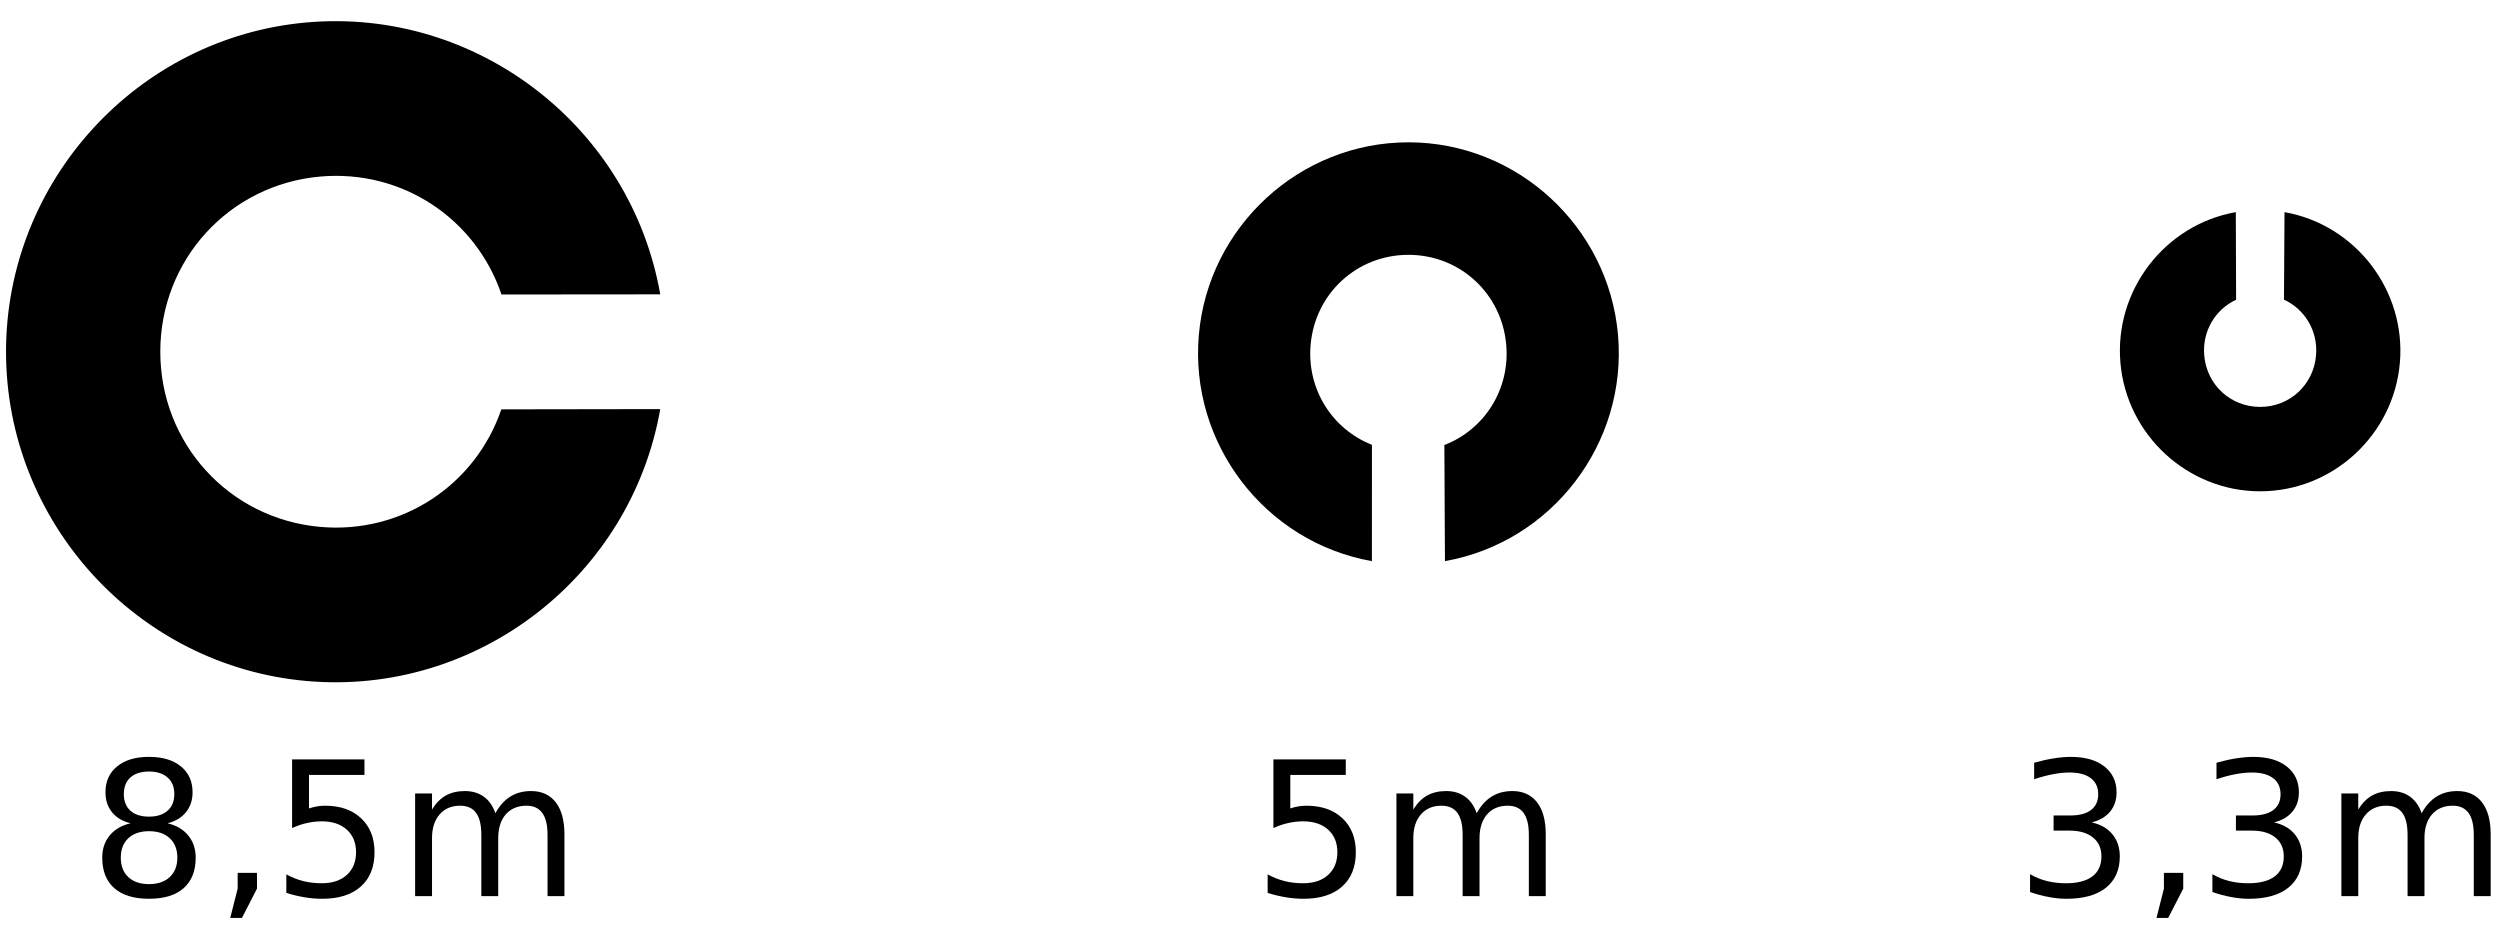
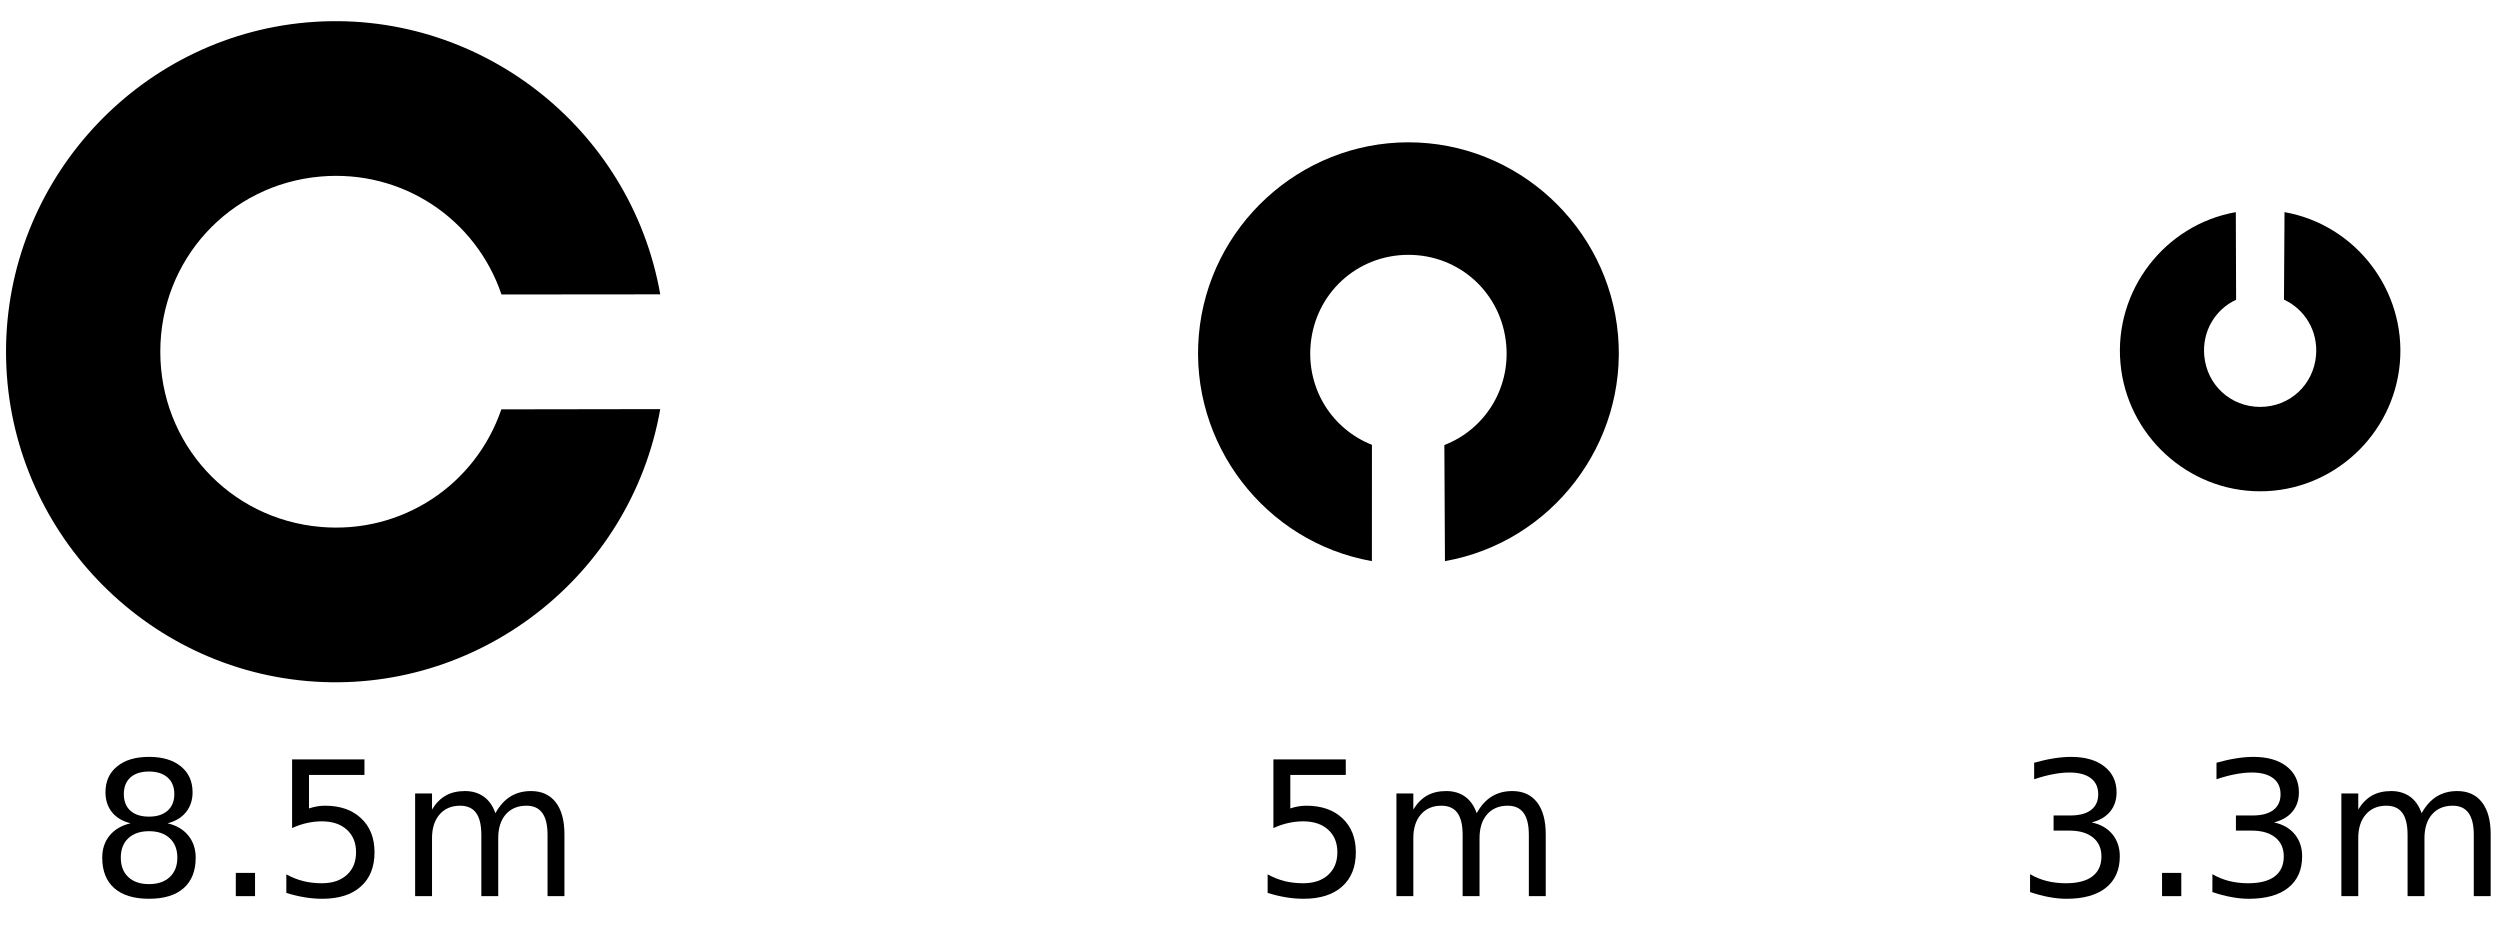
<svg xmlns="http://www.w3.org/2000/svg" xmlns:xlink="http://www.w3.org/1999/xlink" width="400px" height="151px" version="1.1" viewBox="0 0 400 151">
  <defs>
    <symbol id="e" overflow="visible">
      <path d="m9.516-10.391c-1.406 0-2.512 0.375-3.312 1.125-0.805 0.75-1.203 1.789-1.203 3.109 0 1.324 0.398 2.359 1.203 3.109 0.801 0.75 1.906 1.125 3.312 1.125 1.395 0 2.5-0.375 3.312-1.125 0.812-0.758 1.219-1.797 1.219-3.109 0-1.32-0.406-2.359-1.219-3.109-0.805-0.75-1.906-1.125-3.312-1.125zm-2.953-1.266c-1.273-0.312-2.262-0.898-2.969-1.766-0.699-0.875-1.047-1.938-1.047-3.188 0-1.75 0.617-3.129 1.859-4.141 1.238-1.02 2.941-1.531 5.109-1.531 2.164 0 3.867 0.512 5.109 1.531 1.238 1.012 1.859 2.391 1.859 4.141 0 1.25-0.355 2.312-1.062 3.188-0.711 0.867-1.688 1.453-2.938 1.766 1.414 0.336 2.519 0.984 3.312 1.953 0.789 0.969 1.188 2.152 1.188 3.547 0 2.125-0.648 3.758-1.938 4.891-1.281 1.125-3.125 1.688-5.531 1.688s-4.258-0.562-5.547-1.688c-1.293-1.133-1.938-2.766-1.938-4.891 0-1.395 0.395-2.578 1.188-3.547 0.801-0.969 1.914-1.617 3.344-1.953zm-1.078-4.672c0 1.137 0.348 2.023 1.047 2.656 0.707 0.637 1.703 0.953 2.984 0.953 1.258 0 2.25-0.316 2.969-0.953 0.719-0.633 1.078-1.52 1.078-2.656 0-1.133-0.359-2.019-1.078-2.656-0.719-0.633-1.711-0.953-2.969-0.953-1.281 0-2.277 0.32-2.984 0.953-0.699 0.637-1.047 1.523-1.047 2.656z" />
    </symbol>
    <symbol id="d" overflow="visible">
-       <path d="m3.5-3.719h3.094v2.516l-2.406 4.688h-1.875l1.188-4.688z" />
+       <path d="m3.203-3.719h3.078v3.719h-3.078z" />
    </symbol>
    <symbol id="c" overflow="visible">
      <path d="m3.234-21.875h11.578v2.484h-8.875v5.359c0.426-0.145 0.852-0.254 1.281-0.328 0.426-0.07 0.852-0.109 1.281-0.109 2.438 0 4.363 0.672 5.781 2.016 1.426 1.336 2.141 3.148 2.141 5.438 0 2.356-0.734 4.184-2.203 5.484-1.461 1.305-3.516 1.953-6.172 1.953-0.918 0-1.852-0.078-2.797-0.234-0.949-0.156-1.93-0.391-2.938-0.703v-2.969c0.875 0.48 1.773 0.84 2.703 1.078 0.938 0.23 1.926 0.344 2.969 0.344 1.688 0 3.019-0.441 4-1.328 0.988-0.895 1.484-2.102 1.484-3.625 0-1.531-0.496-2.738-1.484-3.625-0.98-0.883-2.312-1.328-4-1.328-0.781 0-1.57 0.09-2.359 0.266-0.781 0.168-1.578 0.438-2.391 0.812z" />
    </symbol>
    <symbol id="a" overflow="visible">
      <path d="m15.562-13.266c0.664-1.207 1.469-2.098 2.406-2.672 0.938-0.582 2.035-0.875 3.297-0.875 1.707 0 3.023 0.602 3.953 1.797 0.926 1.199 1.391 2.902 1.391 5.109v9.906h-2.703v-9.812c0-1.57-0.281-2.738-0.844-3.5-0.555-0.77-1.398-1.156-2.531-1.156-1.398 0-2.5 0.465-3.312 1.391-0.805 0.93-1.203 2.195-1.203 3.797v9.281h-2.703v-9.812c0-1.582-0.281-2.754-0.844-3.516-0.555-0.758-1.406-1.141-2.562-1.141-1.375 0-2.469 0.469-3.281 1.406-0.805 0.93-1.203 2.188-1.203 3.781v9.281h-2.703v-16.422h2.703v2.562c0.613-1.008 1.348-1.754 2.203-2.234 0.852-0.477 1.875-0.719 3.062-0.719s2.195 0.305 3.031 0.906c0.832 0.605 1.445 1.484 1.844 2.641z" />
    </symbol>
    <symbol id="b" overflow="visible">
      <path d="m12.141-11.797c1.414 0.305 2.519 0.934 3.312 1.891 0.789 0.961 1.188 2.141 1.188 3.547 0 2.156-0.742 3.828-2.219 5.016-1.48 1.18-3.586 1.766-6.312 1.766-0.918 0-1.859-0.094-2.828-0.281-0.969-0.176-1.969-0.441-3-0.797v-2.859c0.812 0.48 1.703 0.844 2.672 1.094 0.977 0.242 2 0.359 3.062 0.359 1.852 0 3.266-0.363 4.234-1.094 0.969-0.738 1.453-1.805 1.453-3.203 0-1.289-0.453-2.301-1.359-3.031-0.898-0.727-2.148-1.094-3.75-1.094h-2.547v-2.422h2.656c1.457 0 2.566-0.289 3.328-0.875 0.77-0.582 1.156-1.422 1.156-2.516 0-1.125-0.398-1.984-1.188-2.578-0.793-0.602-1.93-0.906-3.406-0.906-0.812 0-1.684 0.09-2.609 0.266-0.918 0.168-1.934 0.438-3.047 0.812v-2.641c1.113-0.312 2.16-0.547 3.141-0.703 0.977-0.156 1.906-0.234 2.781-0.234 2.238 0 4.008 0.512 5.312 1.531 1.301 1.023 1.953 2.402 1.953 4.141 0 1.219-0.344 2.246-1.031 3.078-0.688 0.836-1.672 1.414-2.953 1.734z" />
    </symbol>
  </defs>
  <g>
    <use x="14.328" y="143.382" xlink:href="#e" />
    <use x="34.526" y="143.382" xlink:href="#d" />
    <use x="43.502" y="143.382" xlink:href="#c" />
    <use x="63.7" y="143.382" xlink:href="#a" />
    <use x="200.512" y="143.382" xlink:href="#c" />
    <use x="220.709" y="143.382" xlink:href="#a" />
    <use x="322.527" y="143.382" xlink:href="#b" />
    <use x="342.725" y="143.382" xlink:href="#d" />
    <use x="351.701" y="143.382" xlink:href="#b" />
    <use x="371.899" y="143.382" xlink:href="#a" />
    <path d="m49.109 3.586c-27.133 2.379-48.145 25.375-48.145 52.688 0 27.316 21.012 50.309 48.145 52.691 27.129 2.379 51.805-16.609 56.531-43.508l-25.426 0.039c-4.121 12.074-15.863 19.957-28.953 18.809-14.602-1.281-25.613-13.332-25.613-28.031 0-14.695 11.012-26.746 25.613-28.027 13.113-1.148 24.871 6.758 28.977 18.871l25.402-0.023c-4.727-26.898-29.402-45.887-56.531-43.508z" />
    <path d="m225.35 22.77c-17.375 0-32.023 13.461-33.535 30.82-1.516 17.359 10.578 33.164 27.688 36.191l0.008-18.609c-6.363-2.516-10.434-8.895-9.812-16.012 0.715-8.219 7.426-14.387 15.652-14.387 8.223 0 14.93 6.168 15.645 14.387 0.625 7.148-3.484 13.559-9.898 16.047l0.094 18.574c17.109-3.027 29.203-18.832 27.691-36.191-1.516-17.359-16.16-30.82-33.531-30.82z" />
    <path d="m357.73 33.941c-11.402 2.016-19.473 12.559-18.461 24.121 1.008 11.566 10.781 20.547 22.355 20.547 11.578 0 21.348-8.98 22.355-20.547 1.008-11.562-7.059-22.105-18.457-24.121 0 0.004-0.086 14-0.086 14 3.367 1.555 5.469 5.047 5.129 8.945-0.41 4.711-4.227 8.219-8.941 8.219s-8.535-3.508-8.945-8.219c-0.34-3.887 1.75-7.371 5.098-8.93z" />
  </g>
</svg>
